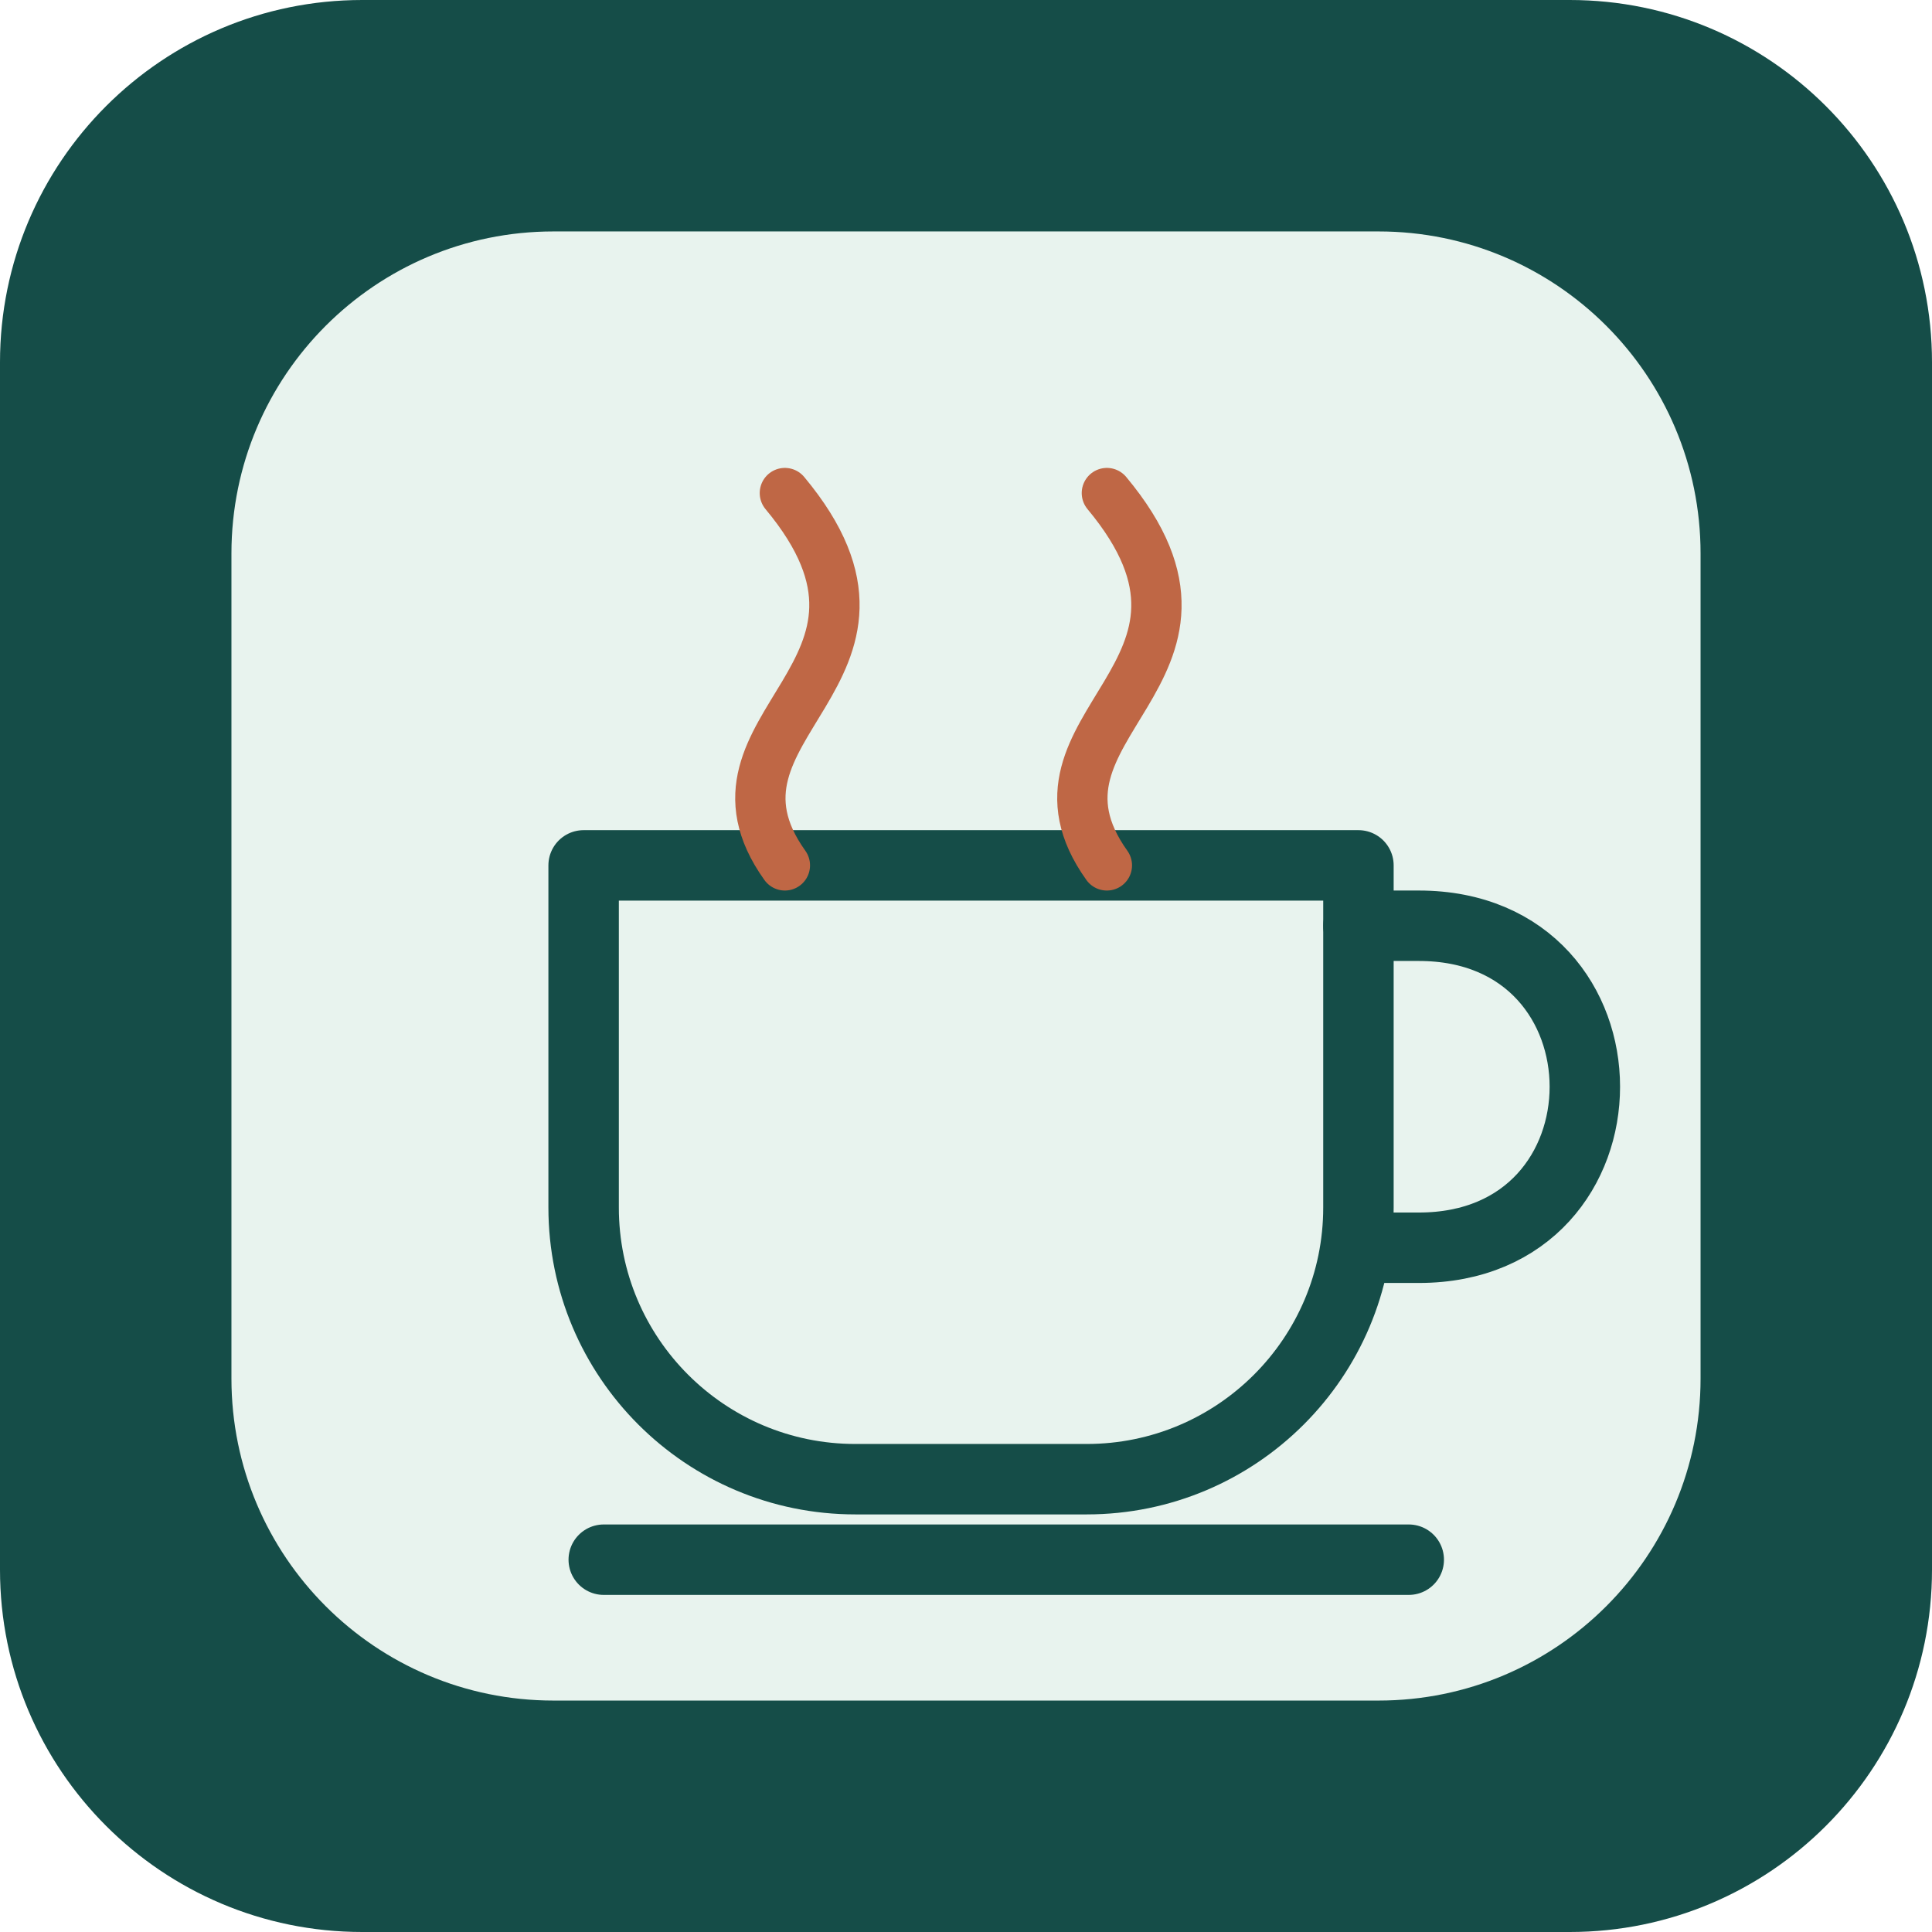
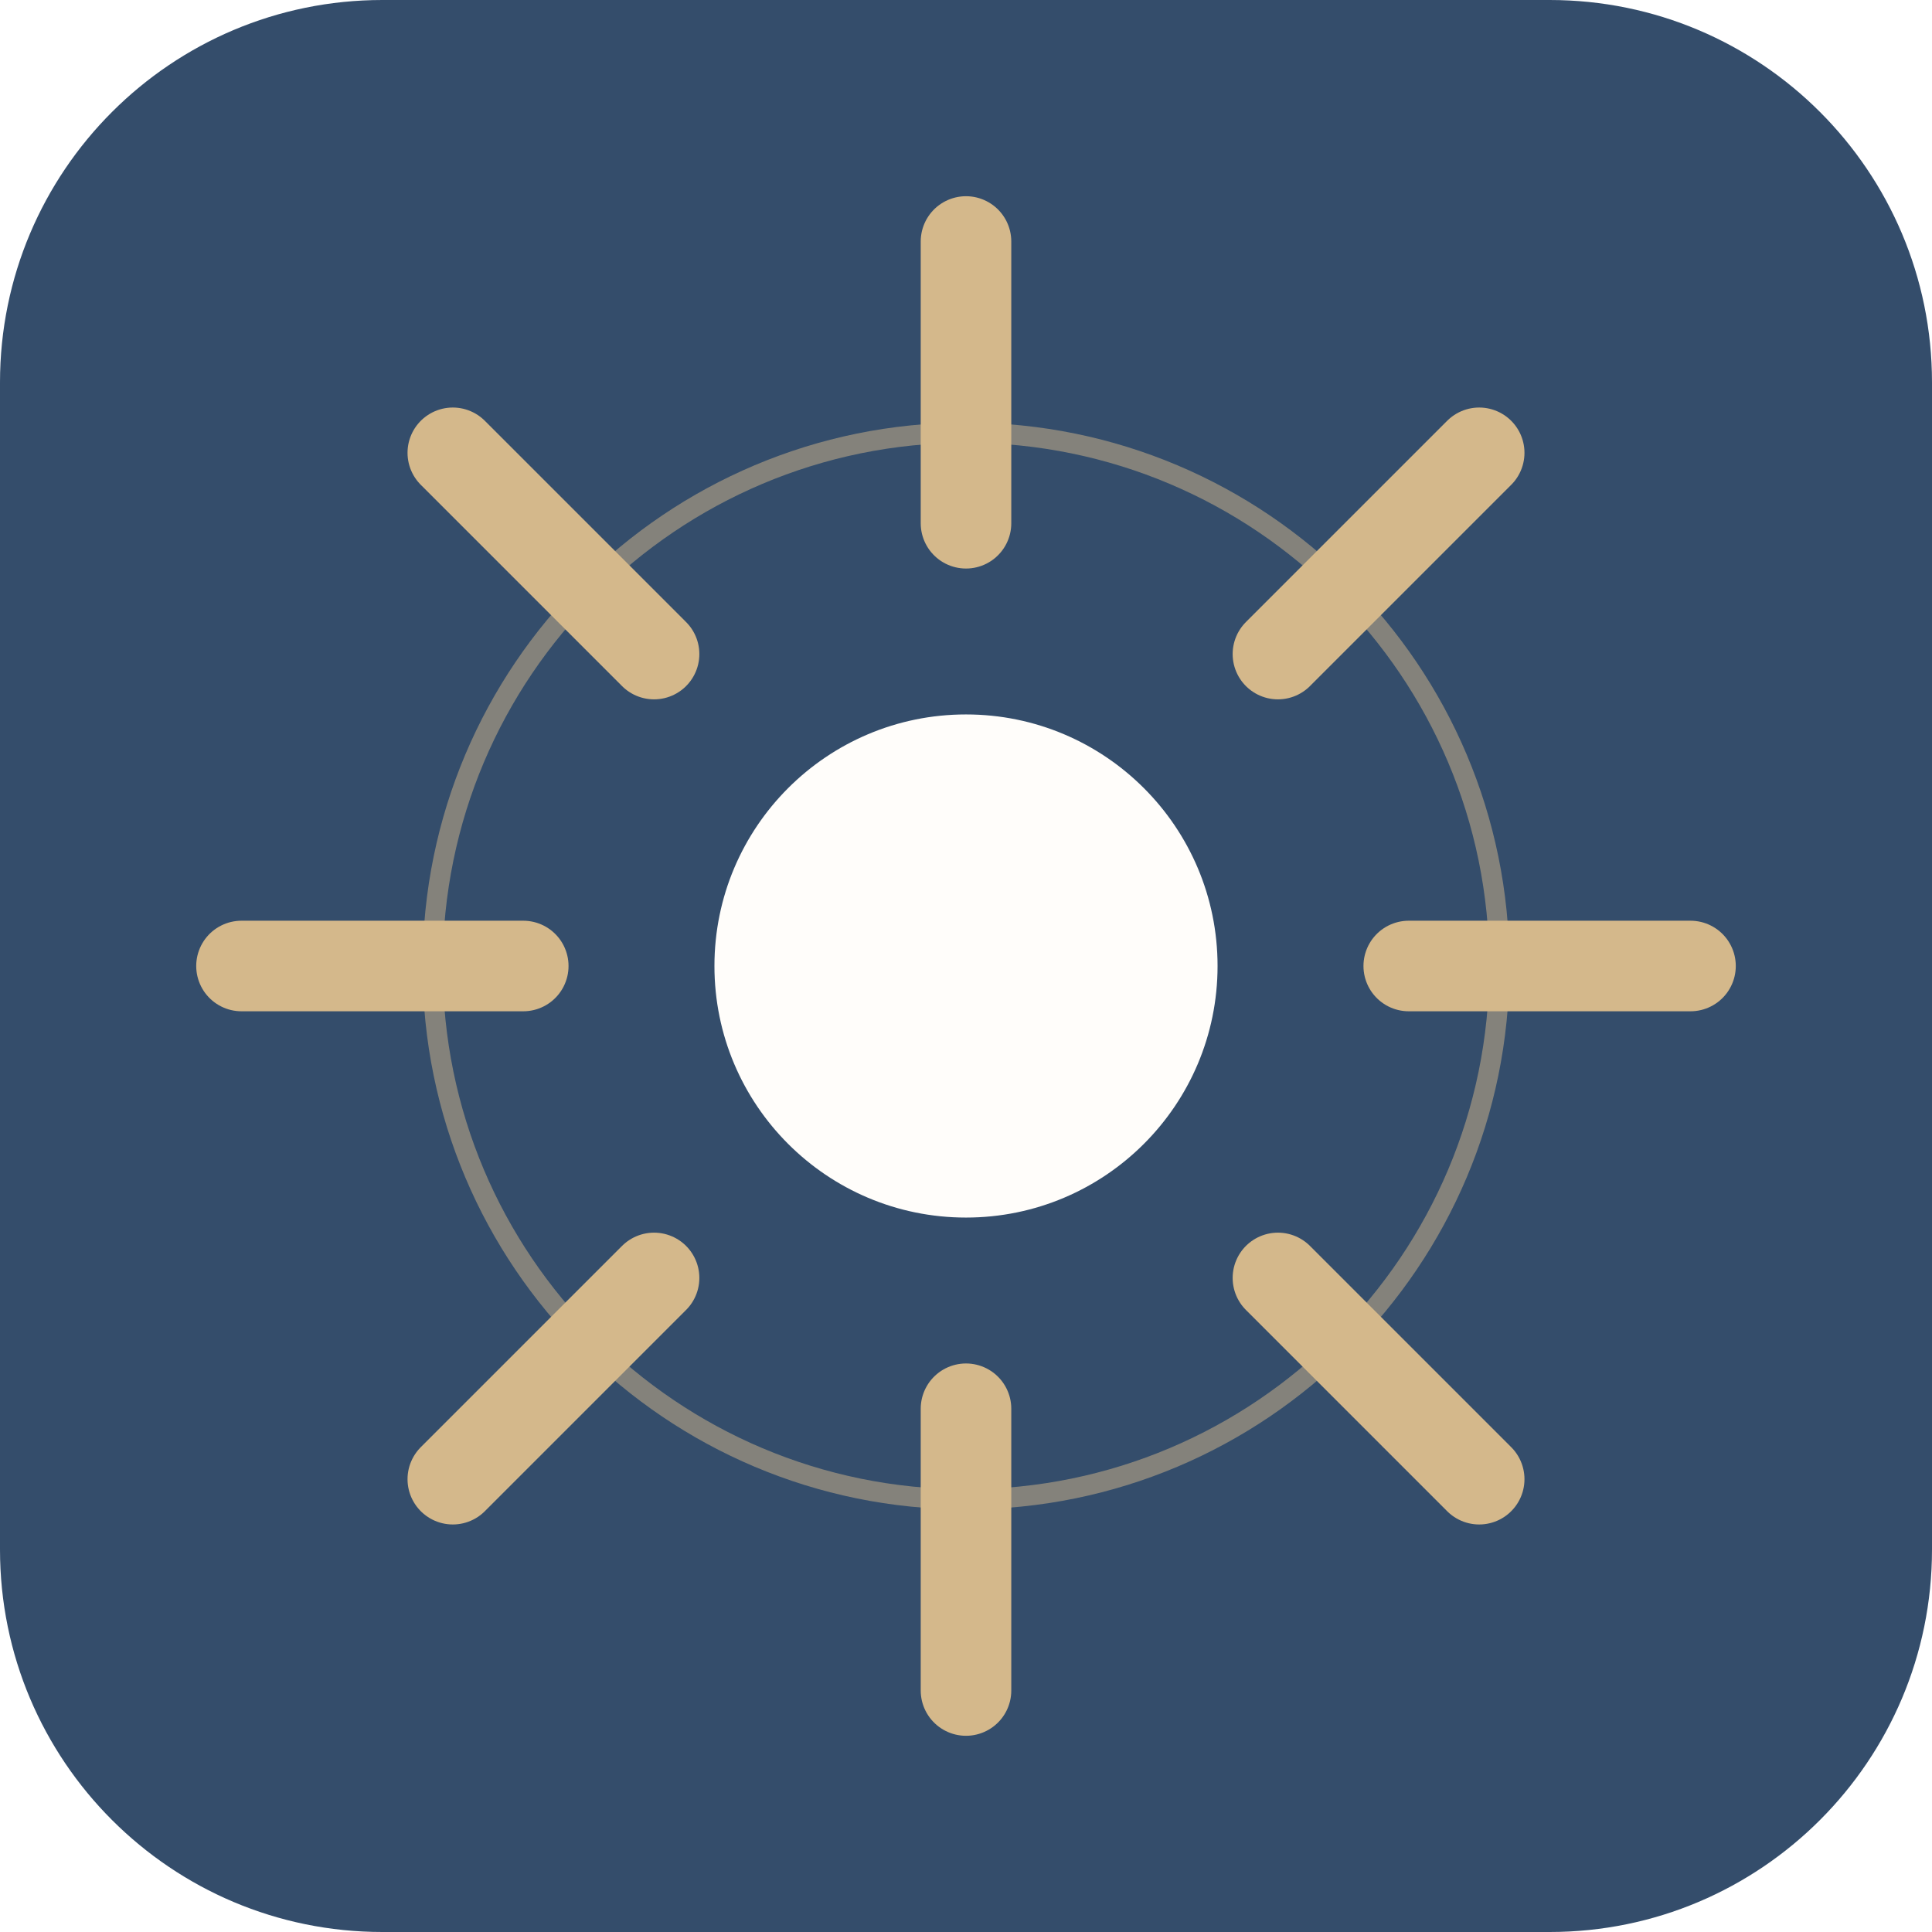
<svg xmlns="http://www.w3.org/2000/svg" width="192" height="192" viewBox="0 0 192 192">
-   <rect width="192" height="192" rx="36" fill="#154d48" />
-   <rect x="23" y="23" width="146" height="146" rx="32" fill="#e8f3ee" />
-   <g stroke="#154d48" stroke-width="7" fill="none" stroke-linecap="round" stroke-linejoin="round">
-     <path d="M58 86h77v34a27 27 0 0 1-27 27H85a27 27 0 0 1-27-27V86Z" />
-     <path d="M135 92h6c22 0 22 32 0 32h-6" />
-     <path d="M60 155h80" />
+   <rect width="192" height="192" rx="38" fill="#344d6b" />
+   <circle cx="96" cy="96" r="53" fill="none" stroke="#d4b88b" stroke-width="2" opacity=".5" />
+   <g stroke="#d4b88b" stroke-width="9" stroke-linecap="round">
+     <path d="M96 24v28M96 140v28M24 96h28M140 96h28" />
+     <path d="M45 45l20 20M127 127l20 20M147 45l-20 20M65 127l-20 20" />
  </g>
-   <g fill="none" stroke="#bf6745" stroke-width="5" stroke-linecap="round">
-     <path d="M78 49c15 18-10 23 0 37" />
-     <path d="M110 49c15 18-10 23 0 37" />
-   </g>
+   <circle cx="96" cy="96" r="25" fill="#fffdfa" />
</svg>
